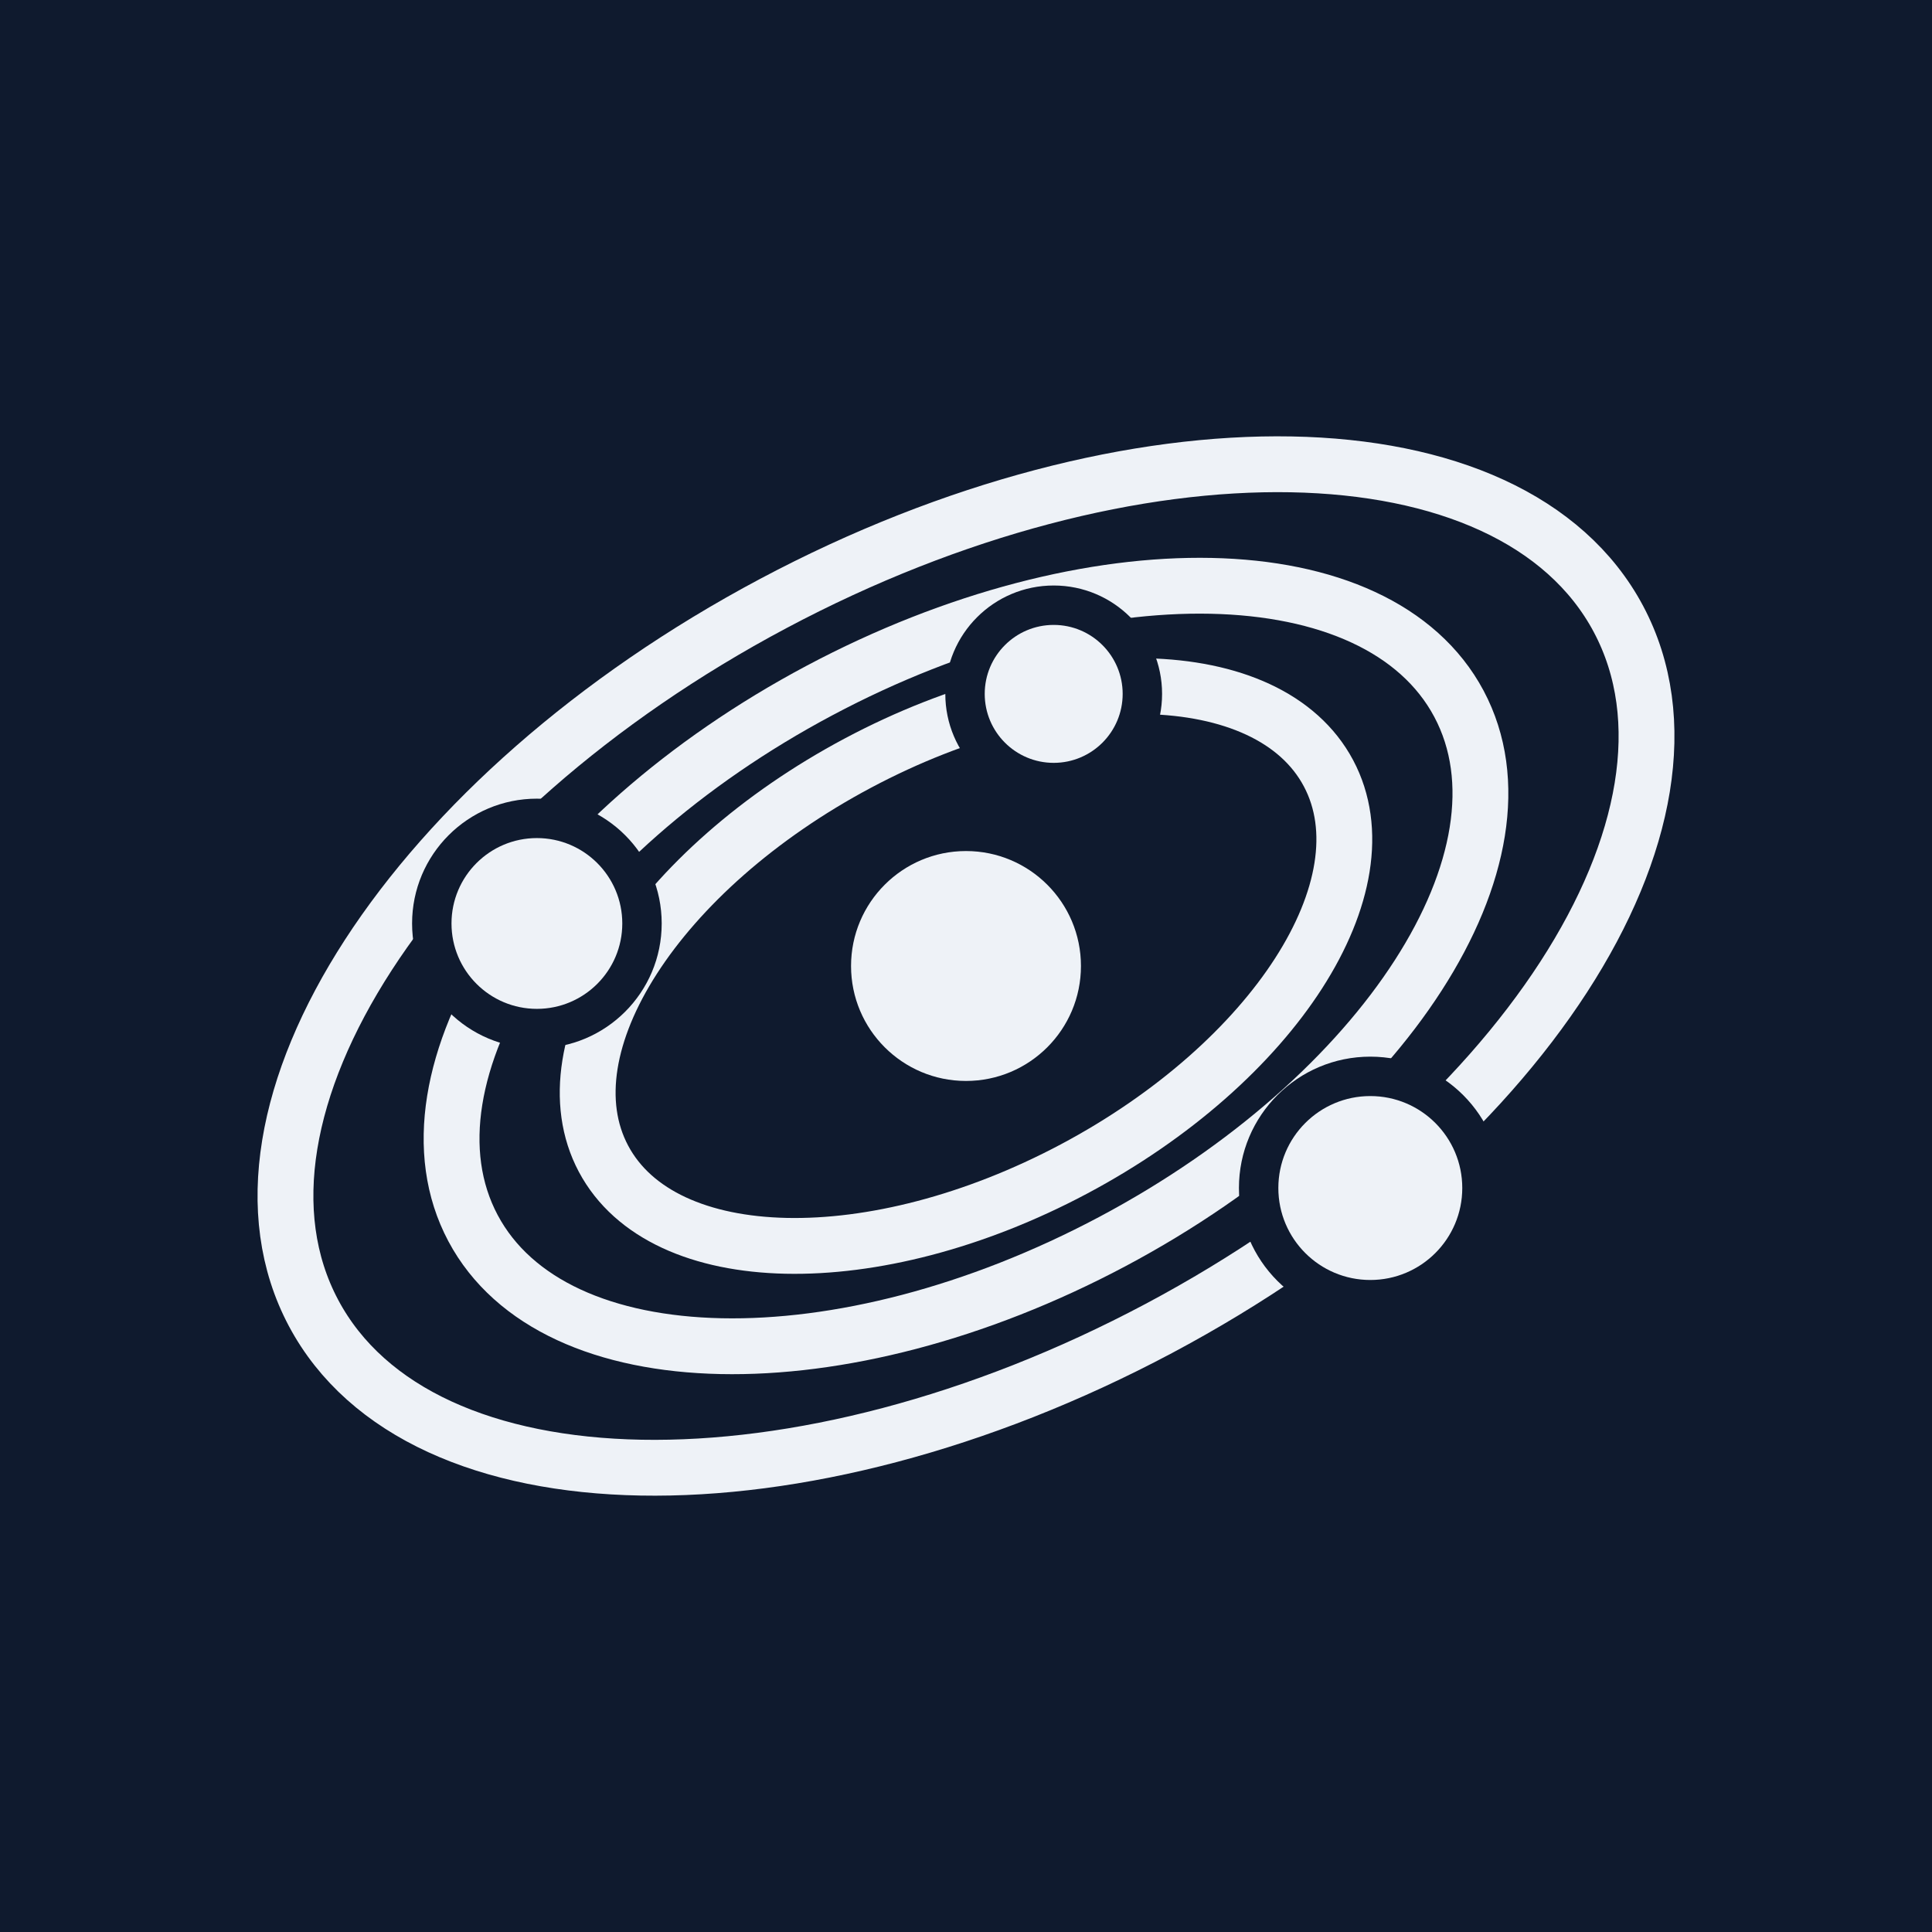
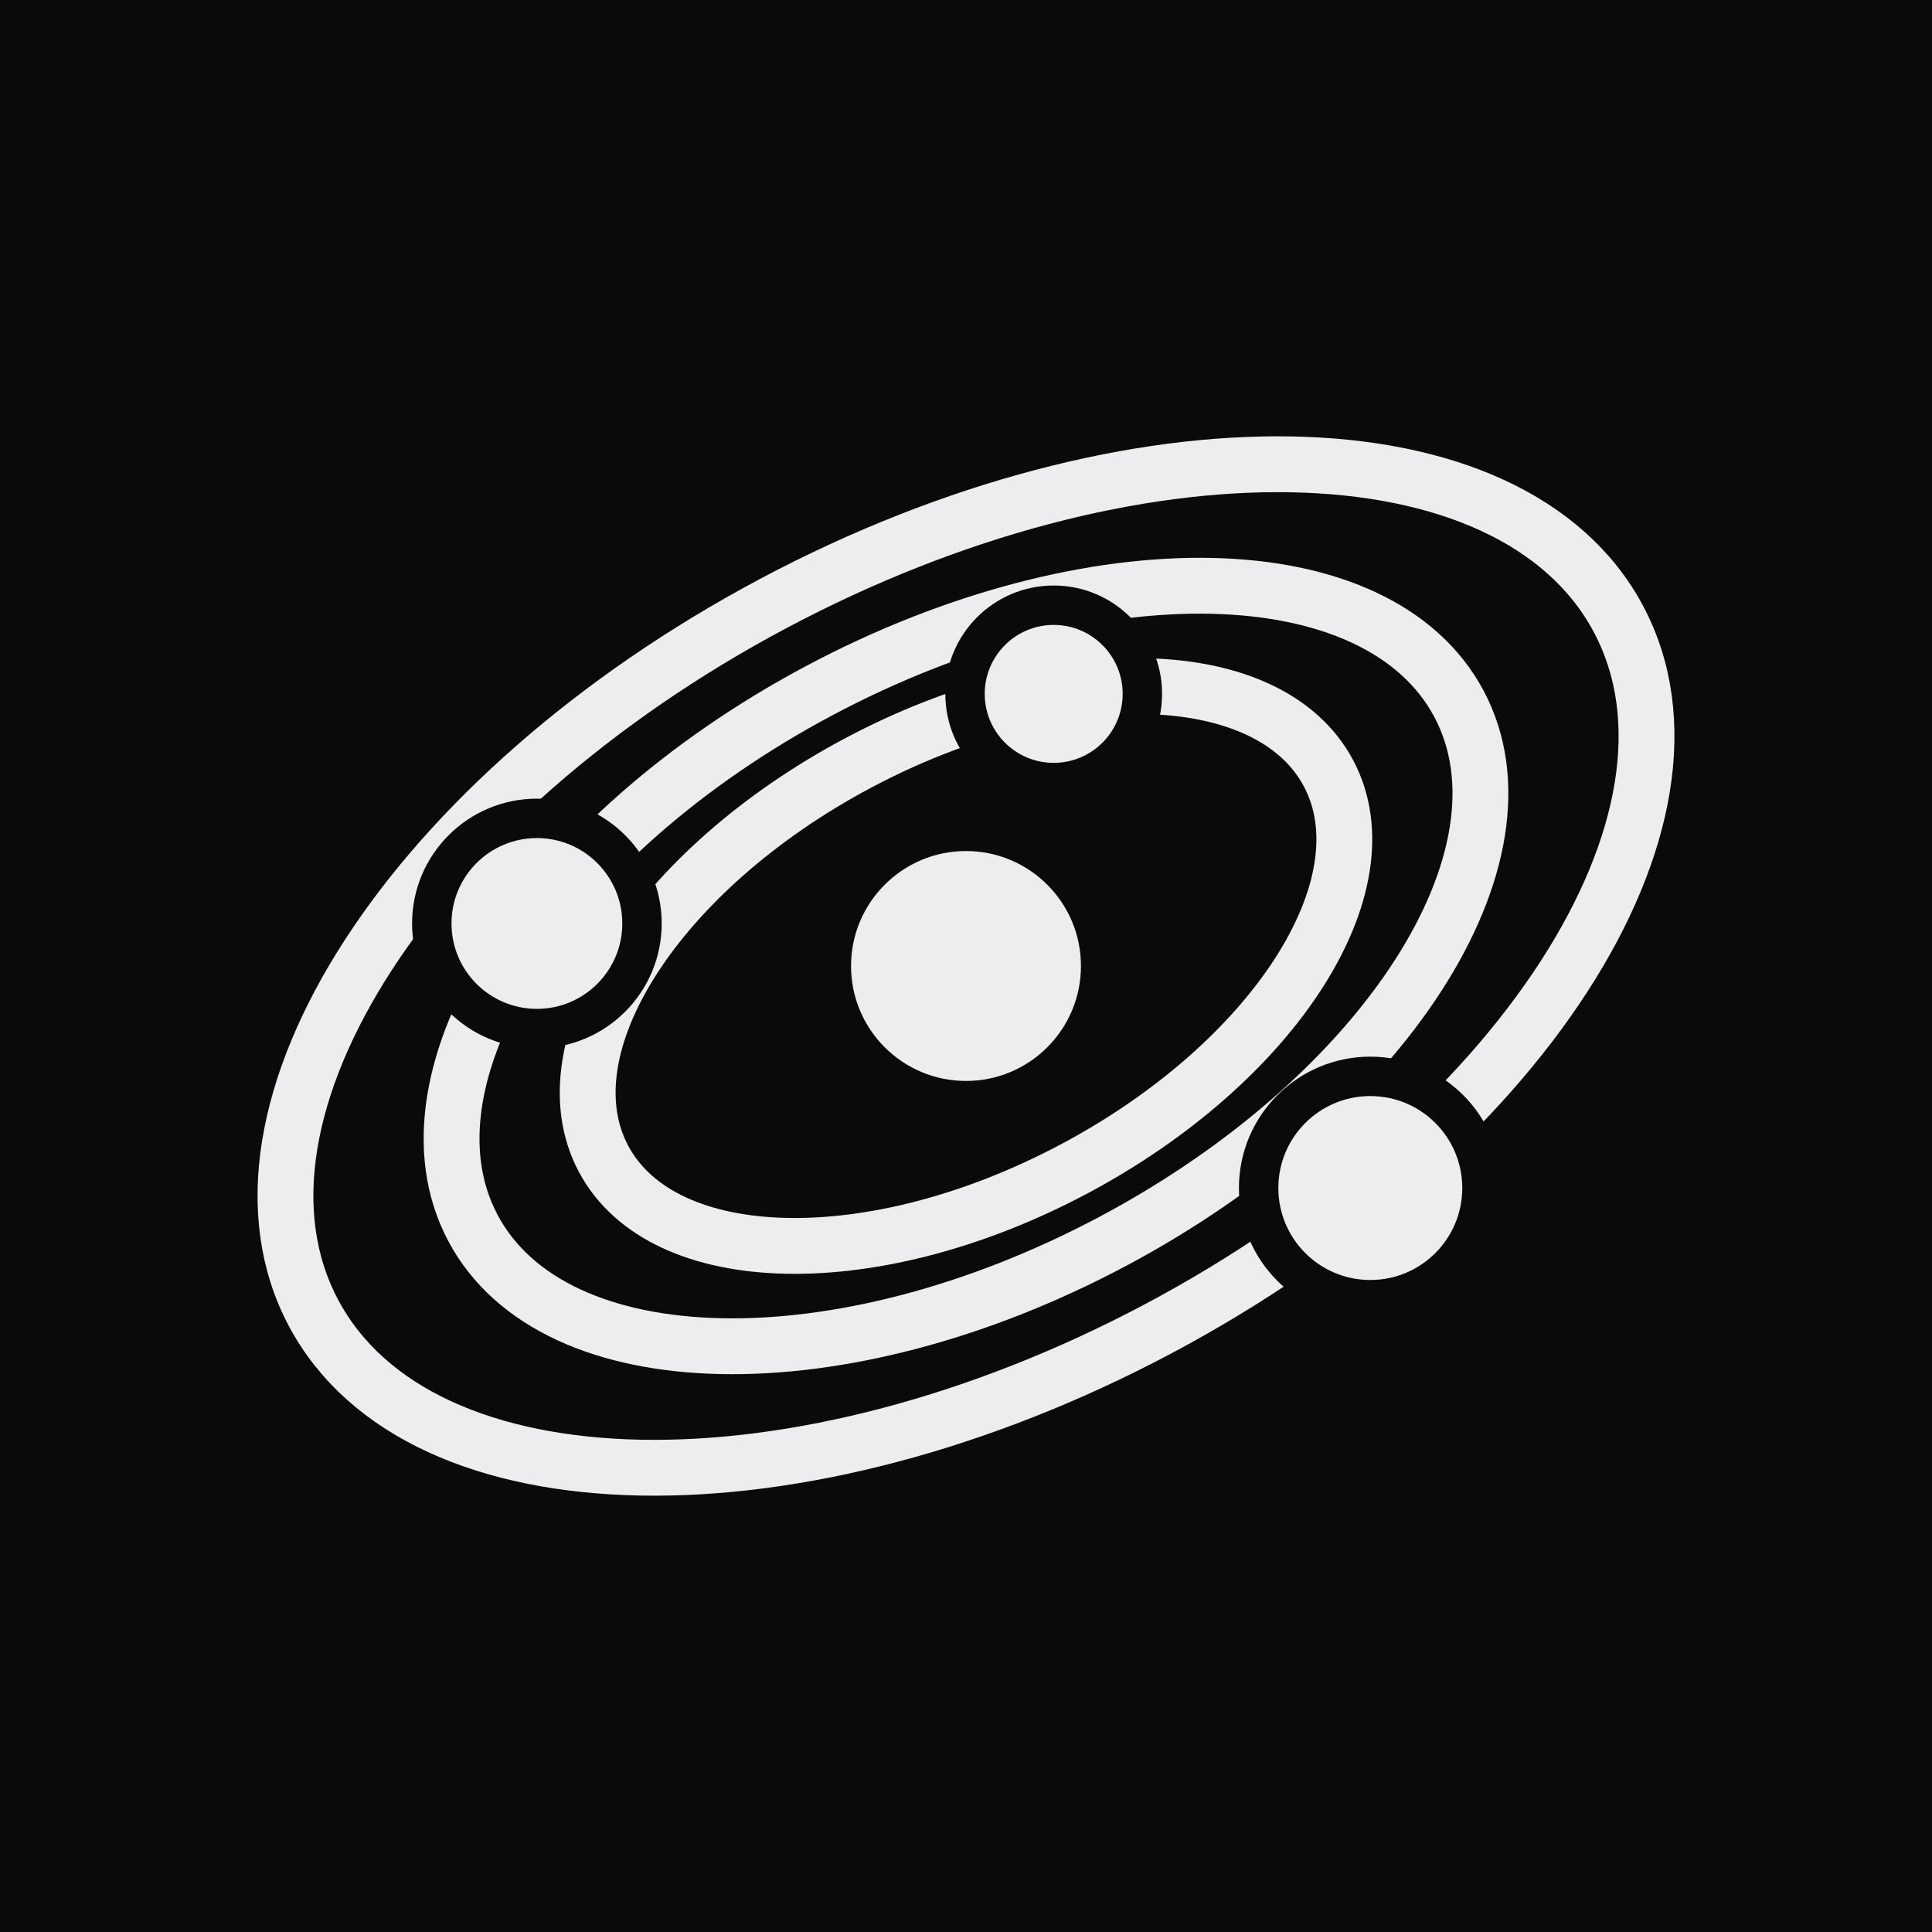
<svg xmlns="http://www.w3.org/2000/svg" width="256" height="256" viewBox="0 0 256 256" role="img">
-   <rect width="256" height="256" fill="#0F1A2E" />
+   <rect width="256" height="256" fill="#0A0A0A" />
  <g transform="translate(19.20 19.20) scale(2.176)">
    <mask id="k2" maskUnits="userSpaceOnUse" x="0" y="0" width="100" height="100">
      <rect width="100" height="100" fill="#fff" />
      <circle cx="50" cy="50" r="9.40" fill="#000" />
      <circle cx="55.34" cy="33.43" r="6.60" fill="#000" />
      <circle cx="23.87" cy="47.41" r="7.60" fill="#000" />
      <circle cx="74.62" cy="63.52" r="8.00" fill="#000" />
    </mask>
-     <g mask="url(#k2)" fill="none" stroke="#EEF2F7" stroke-width="3.4">
+     <g mask="url(#k2)" fill="none" stroke="#EDEDF0" stroke-width="3.4">
      <ellipse cx="50" cy="50" rx="25" ry="14" transform="rotate(-28 50 50)" />
      <ellipse cx="50" cy="50" rx="34" ry="19" transform="rotate(-28 50 50)" />
      <ellipse cx="50" cy="50" rx="45" ry="25" transform="rotate(-28 50 50)" />
    </g>
-     <g fill="#EEF2F7">
+     <g fill="#EDEDF0">
      <circle cx="50" cy="50" r="7.0" />
      <circle cx="55.34" cy="33.43" r="4.2" />
      <circle cx="23.87" cy="47.41" r="5.2" />
      <circle cx="74.62" cy="63.52" r="5.6" />
    </g>
  </g>
</svg>
